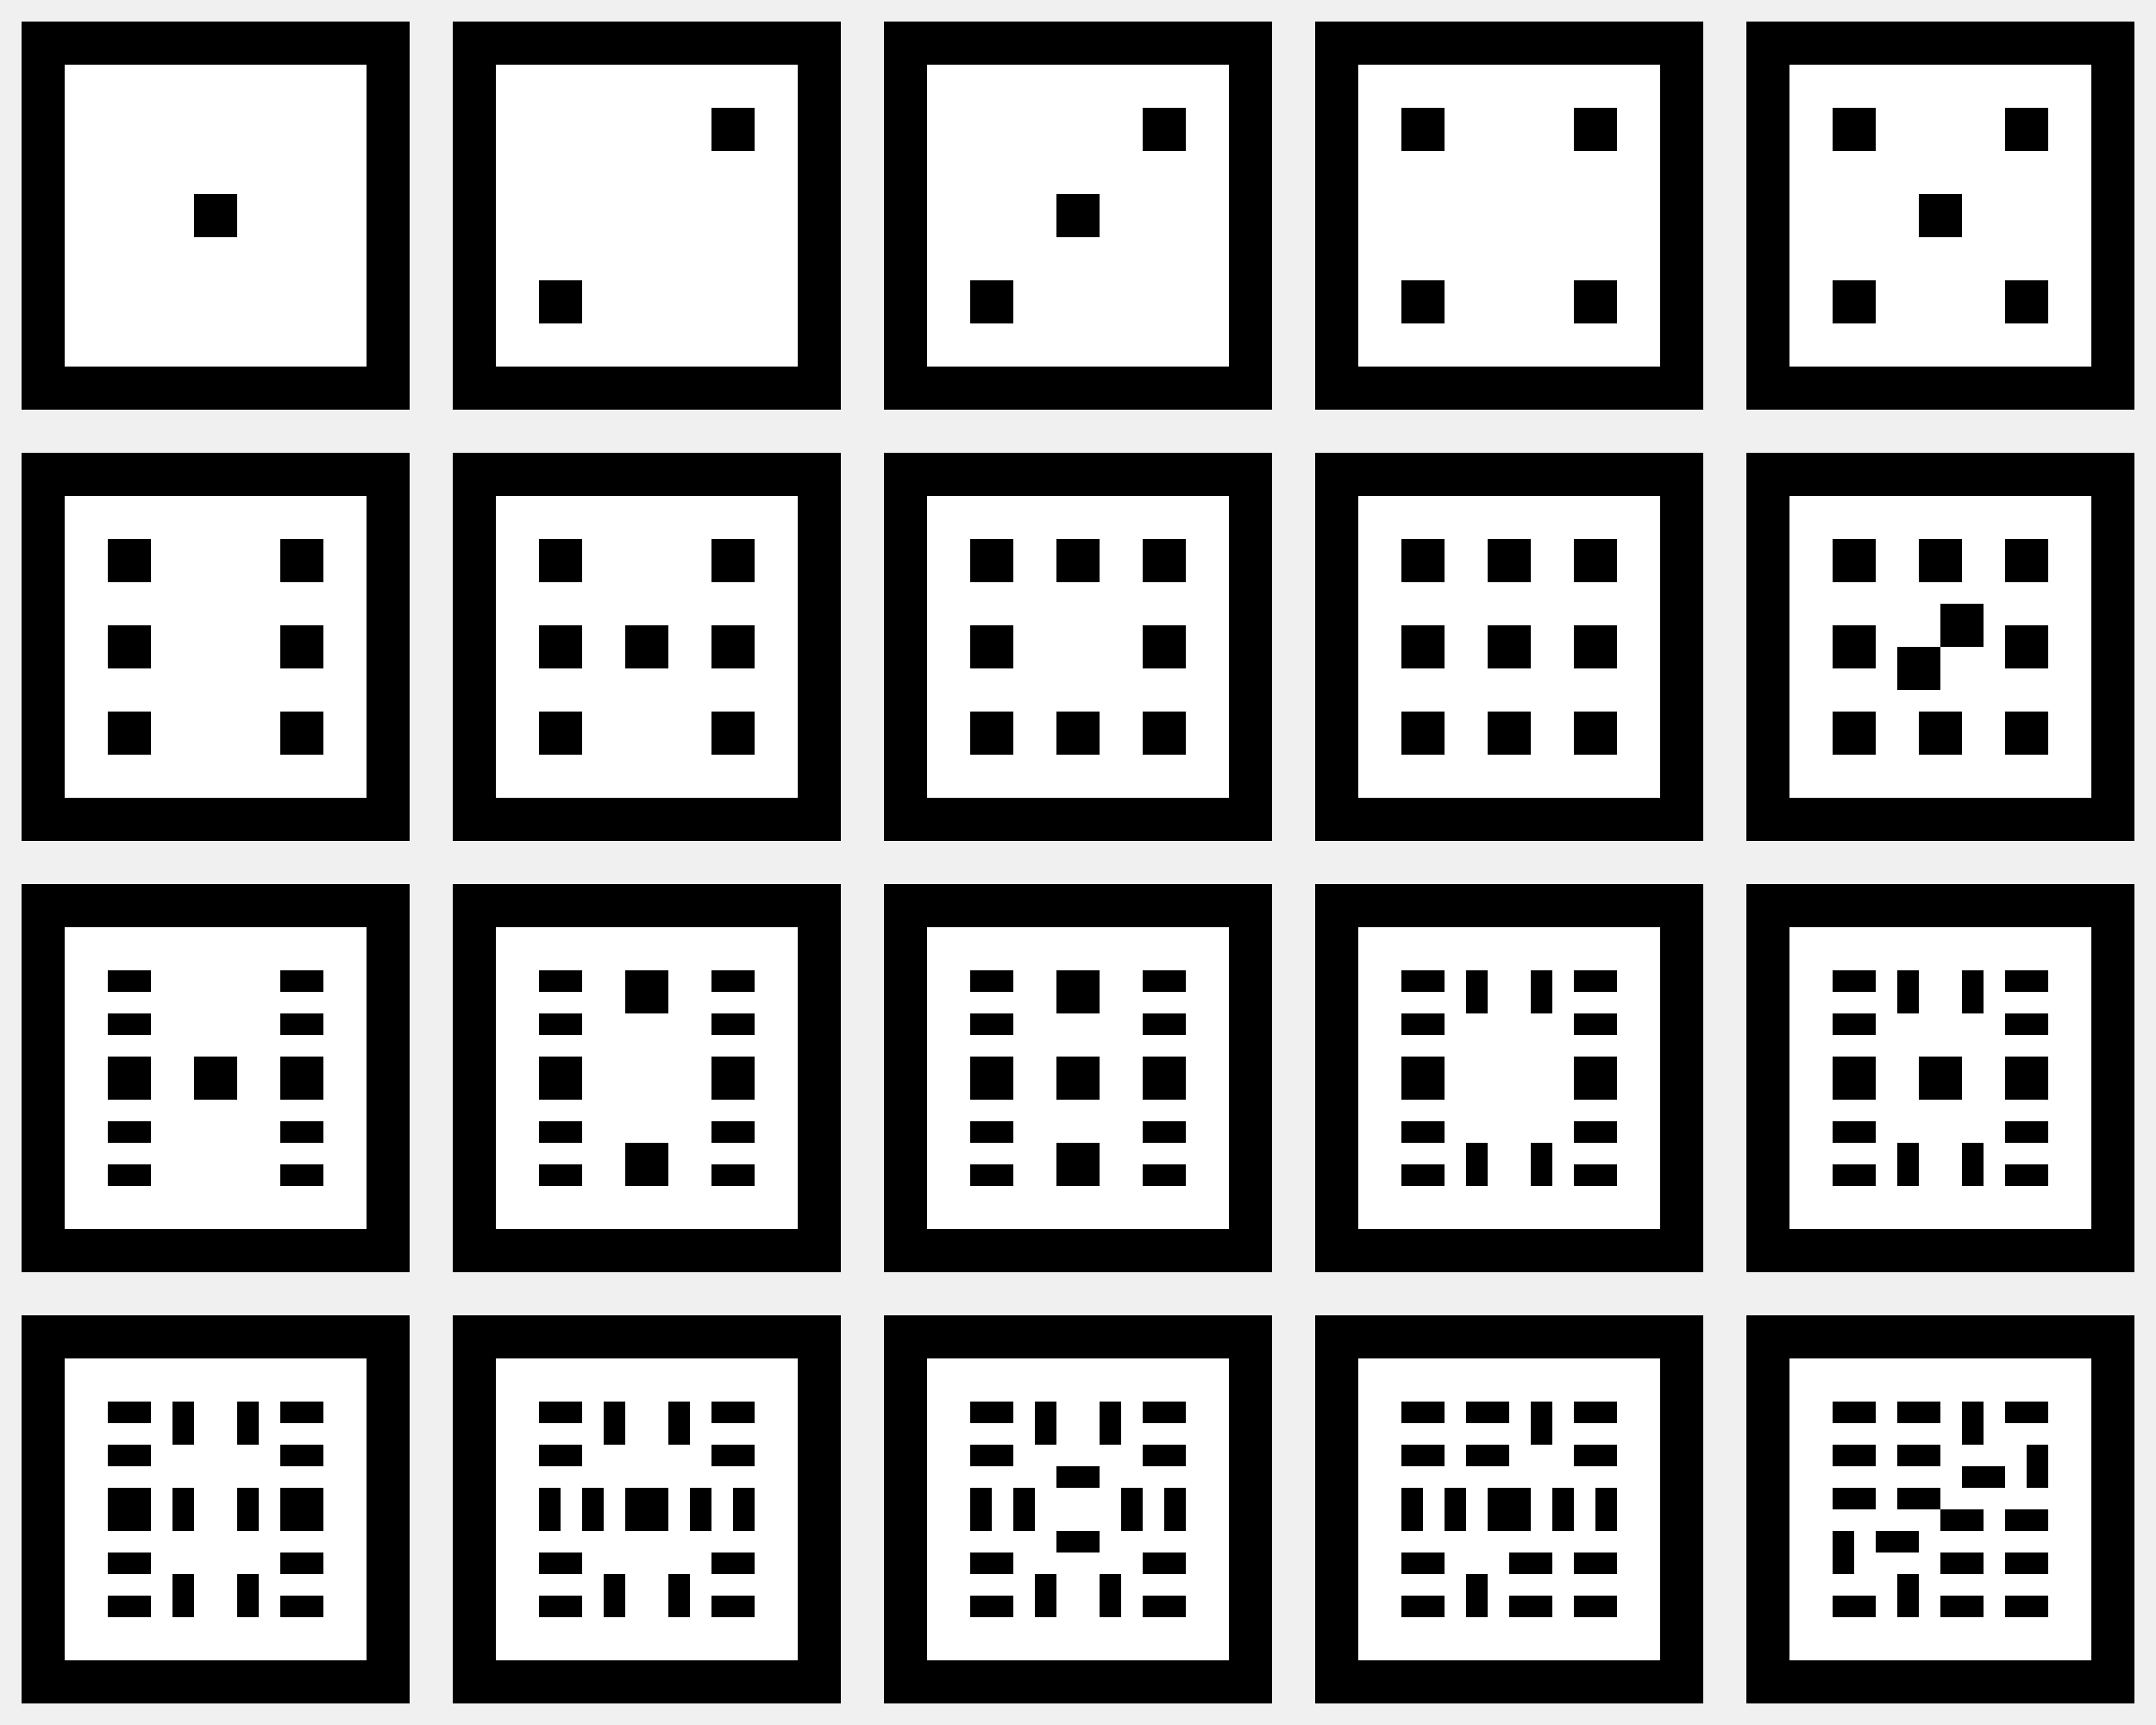
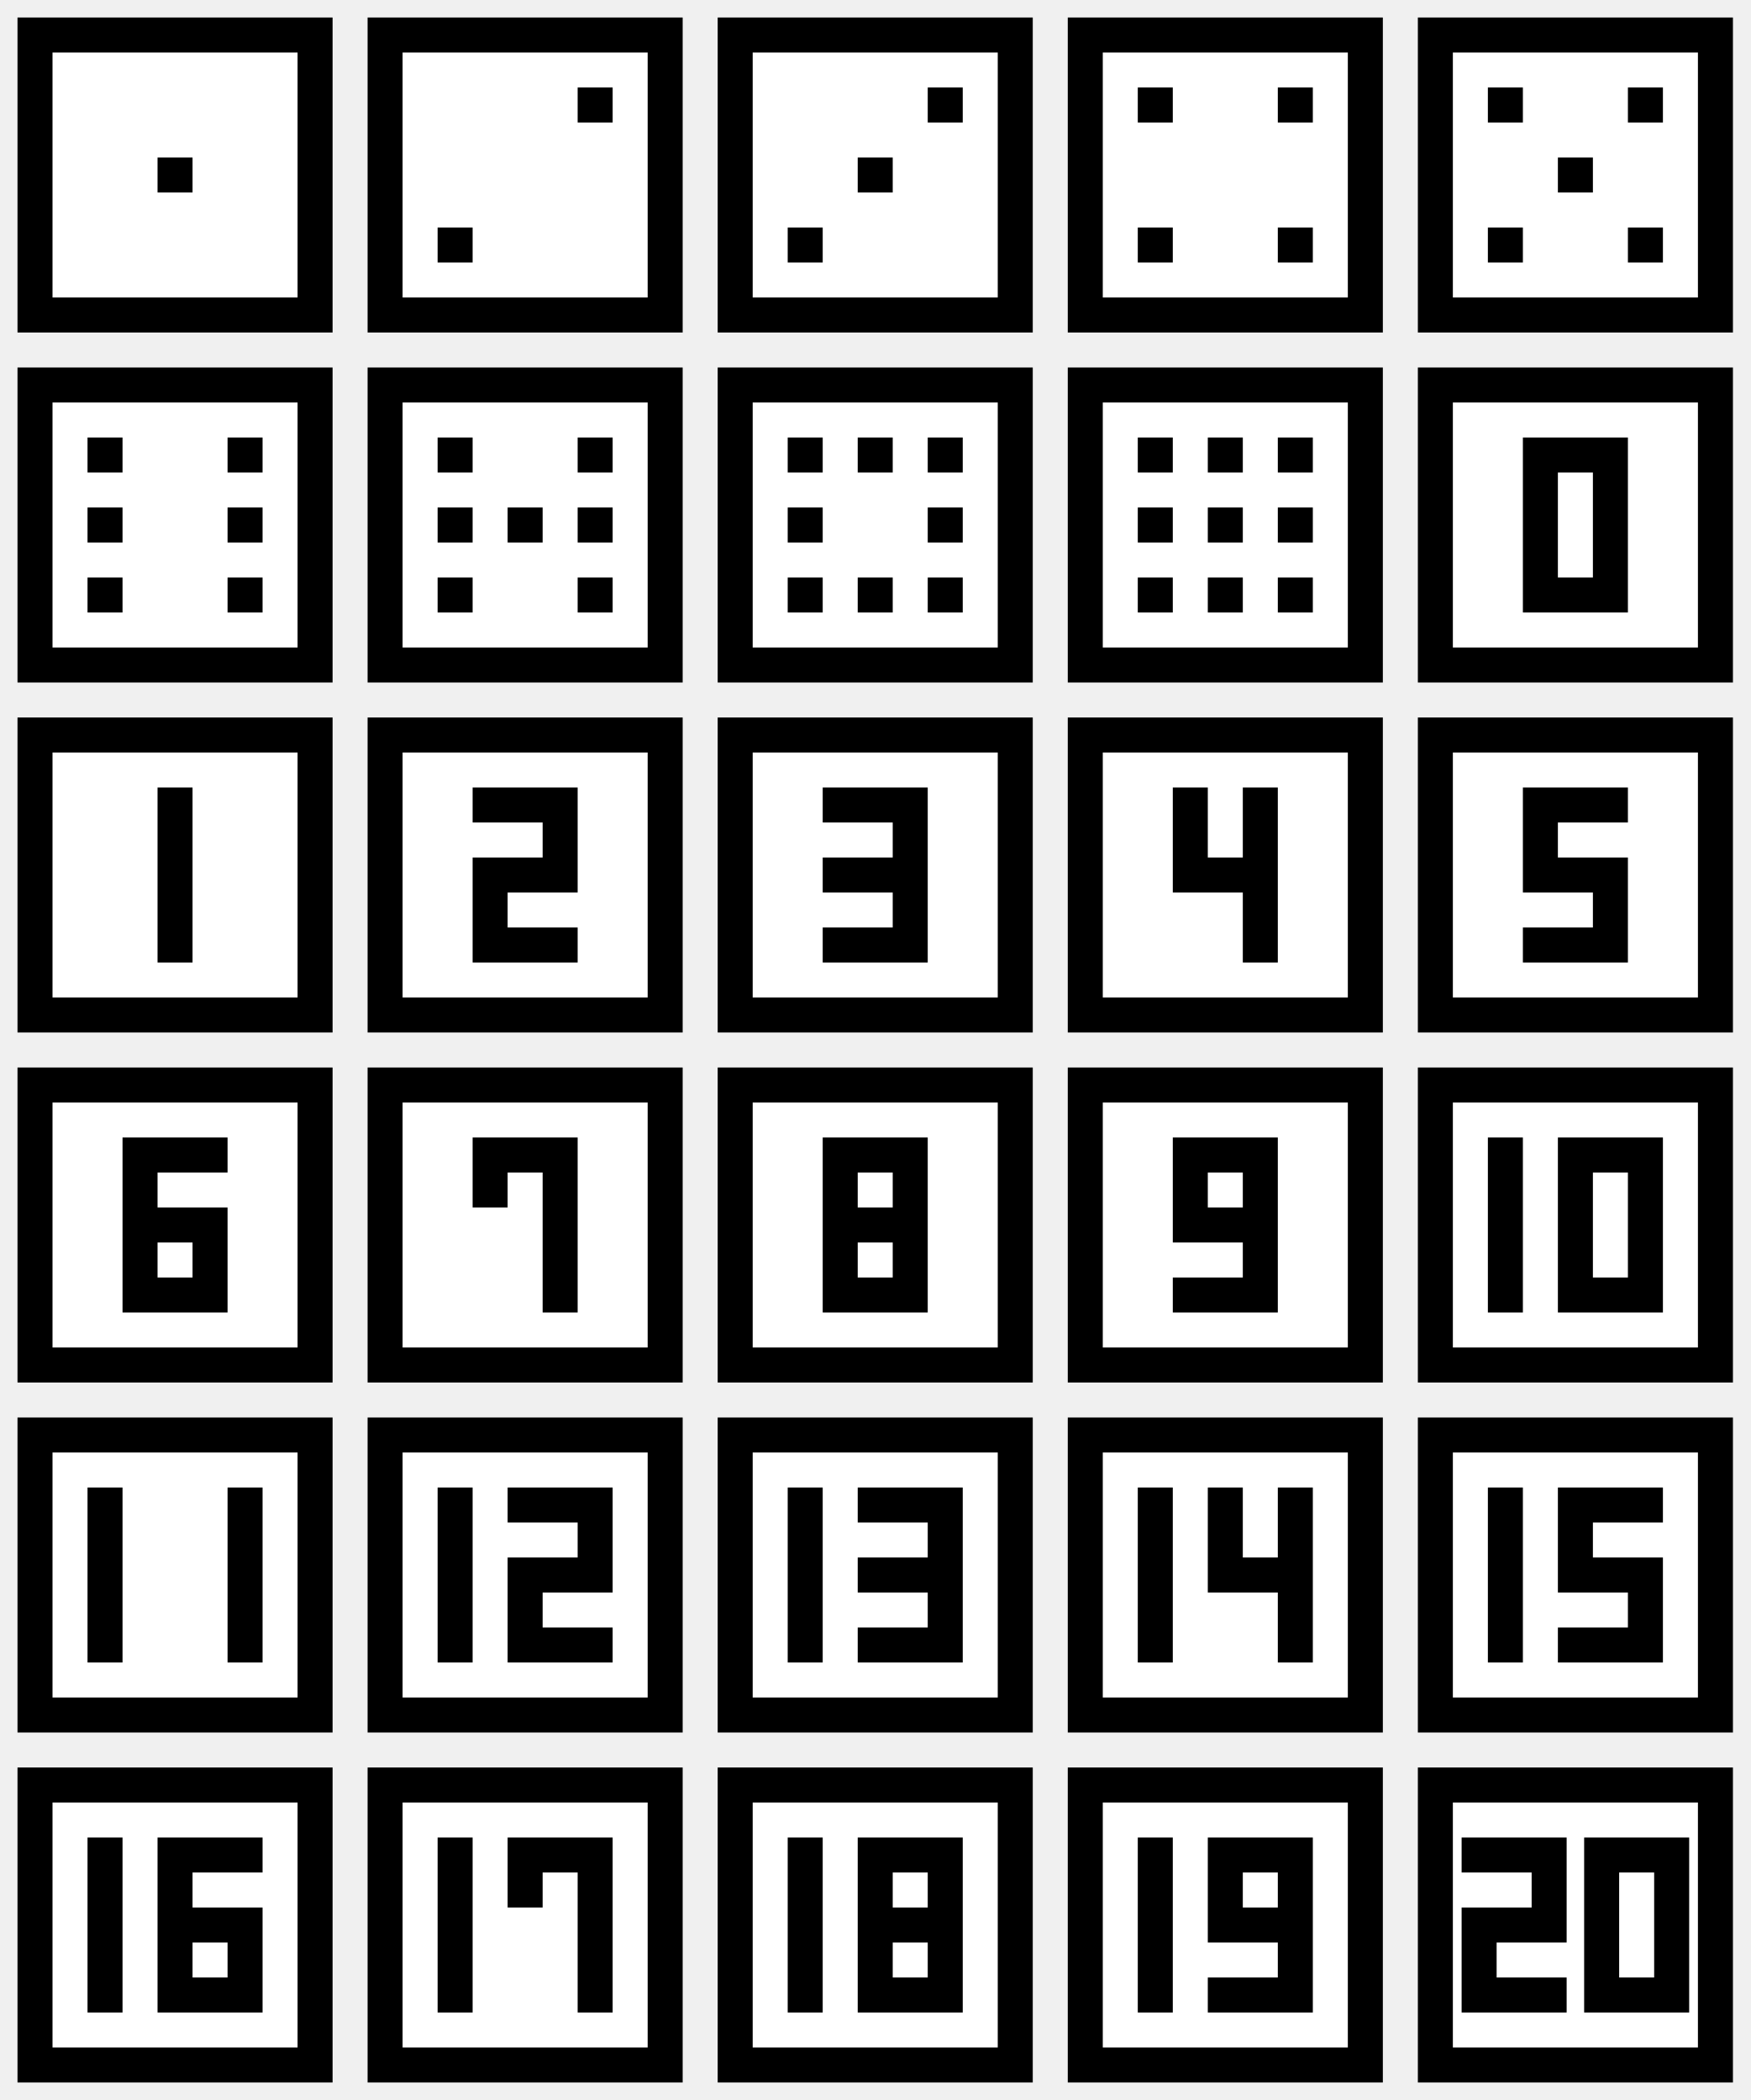
- <svg xmlns="http://www.w3.org/2000/svg" viewBox="0 0 100 80" width="200" height="160">
+ <svg xmlns="http://www.w3.org/2000/svg" viewBox="0 0 100 120" width="200" height="240">
  <g stroke-linecap="butt" stroke-width="2" stroke="#000" fill="#fff" transform="translate(2,2)">
    <g transform="translate(0,0)">
      <path d="M0,0h16v16h-16Z" />
      <path d="M7,7h2v2h-2Z" stroke="none" fill="#000" />
    </g>
    <g transform="translate(20,0)">
      <path d="M0,0h16v16h-16Z" />
      <path d="        M11,3h2v2h-2Z                      M3,11h2v2h-2Z" stroke="none" fill="#000" />
    </g>
    <g transform="translate(40,0)">
      <path d="M0,0h16v16h-16Z" />
      <path d="        M11,3h2v2h-2Z                          M7,7h2v2h-2Z                      M3,11h2v2h-2Z" stroke="none" fill="#000" />
    </g>
    <g transform="translate(60,0)">
      <path d="M0,0h16v16h-16Z" />
      <path d="M3,3h2v2h-2Z  M11,3h2v2h-2Z                      M3,11h2v2h-2Z M11,11h2v2h-2Z" stroke="none" fill="#000" />
    </g>
    <g transform="translate(80,0)">
      <path d="M0,0h16v16h-16Z" />
      <path d="M3,3h2v2h-2Z  M11,3h2v2h-2Z                          M7,7h2v2h-2Z                      M3,11h2v2h-2Z M11,11h2v2h-2Z" stroke="none" fill="#000" />
    </g>
    <g transform="translate(0,20)">
      <path d="M0,0h16v16h-16Z" />
      <path d="M3,3h2v2h-2Z  M11,3h2v2h-2Z                      M3,7h2v2h-2Z  M11,7h2v2h-2Z                      M3,11h2v2h-2Z M11,11h2v2h-2Z" stroke="none" fill="#000" />
    </g>
    <g transform="translate(20,20)">
      <path d="M0,0h16v16h-16Z" />
      <path d="M3,3h2v2h-2Z         M11,3h2v2h-2Z                      M3,7h2v2h-2Z  M7,7h2v2h-2Z M11,7h2v2h-2Z                      M3,11h2v2h-2Z        M11,11h2v2h-2Z" stroke="none" fill="#000" />
    </g>
    <g transform="translate(40,20)">
      <path d="M0,0h16v16h-16Z" />
      <path d="M3,3h2v2h-2Z  M7,3h2v2h-2Z  M11,3h2v2h-2Z                      M3,7h2v2h-2Z          M11,7h2v2h-2Z                      M3,11h2v2h-2Z M7,11h2v2h-2Z M11,11h2v2h-2Z" stroke="none" fill="#000" />
    </g>
    <g transform="translate(60,20)">
      <path d="M0,0h16v16h-16Z" />
      <path d="M3,3h2v2h-2Z  M7,3h2v2h-2Z  M11,3h2v2h-2Z                      M3,7h2v2h-2Z  M7,7h2v2h-2Z  M11,7h2v2h-2Z                      M3,11h2v2h-2Z M7,11h2v2h-2Z M11,11h2v2h-2Z" stroke="none" fill="#000" />
    </g>
+   </g>
+   <g stroke-linecap="square" stroke-width="2" stroke="#000" fill="#fff" transform="translate(2,2)">
    <g transform="translate(80,20)">
      <path d="M0,0h16v16h-16Z" />
-       <path d="M3,3h2v2h-2Z    M7,3h2v2h-2Z     M11,3h2v2h-2Z                      M3,7h2v2h-2Z M8,6h2v2h-2Z M6,8h2v2h-2Z M11,7h2v2h-2Z                      M3,11h2v2h-2Z   M7,11h2v2h-2Z    M11,11h2v2h-2Z" stroke="none" fill="#000" />
+       <path d="M6,4h4v8h-4v-8" />
    </g>
    <g transform="translate(0,40)">
      <path d="M0,0h16v16h-16Z" />
-       <path d="M4,3v1  M12,3v1                      M4,5v1  M12,5v1                      M4,10v1 M12,10v1                      M4,12v1 M12,12v1" />
-       <path d="M3,7h2v2h-2Z  M7,7h2v2h-2Z  M11,7h2v2h-2Z" stroke="none" fill="#000" />
+       <path d="M8,4v8" />
    </g>
    <g transform="translate(20,40)">
      <path d="M0,0h16v16h-16Z" />
-       <path d="M4,3v1  M12,3v1                      M4,5v1  M12,5v1                      M4,10v1 M12,10v1                      M4,12v1 M12,12v1" />
-       <path d="M7,3h2v2h-2Z  M3,7h2v2h-2Z  M11,7h2v2h-2Z M7,11h2v2h-2Z" stroke="none" fill="#000" />
+       <path d="M6,4h4v4h-4v4h4" />
    </g>
    <g transform="translate(40,40)">
      <path d="M0,0h16v16h-16Z" />
-       <path d="M4,3v1  M12,3v1                      M4,5v1  M12,5v1                      M4,10v1 M12,10v1                      M4,12v1 M12,12v1" />
-       <path d="M7,3h2v2h-2Z  M3,7h2v2h-2Z  M7,7h2v2h-2Z M11,7h2v2h-2Z M7,11h2v2h-2Z" stroke="none" fill="#000" />
+       <path d="M6,4h4v4M6,8h4v4h-4" />
    </g>
    <g transform="translate(60,40)">
      <path d="M0,0h16v16h-16Z" />
-       <path d="M6,4h1  M9,4h1                      M4,3v1  M12,3v1                      M4,5v1  M12,5v1                      M4,10v1 M12,10v1                      M4,12v1 M12,12v1                      M6,12h1 M9,12h1" />
-       <path d="M3,7h2v2h-2Z  M11,7h2v2h-2Z" stroke="none" fill="#000" />
+       <path d="M6,4v4h4M10,4v8" />
    </g>
    <g transform="translate(80,40)">
      <path d="M0,0h16v16h-16Z" />
-       <path d="M6,4h1  M9,4h1                      M4,3v1  M12,3v1                      M4,5v1  M12,5v1                      M4,10v1 M12,10v1                      M4,12v1 M12,12v1                      M6,12h1 M9,12h1" />
-       <path d="M3,7h2v2h-2Z  M7,7h2v2h-2Z  M11,7h2v2h-2Z" stroke="none" fill="#000" />
+       <path d="M10,4h-4v4h4v4h-4" />
    </g>
    <g transform="translate(0,60)">
      <path d="M0,0h16v16h-16Z" />
-       <path d="M6,4h1  M9,4h1                      M4,3v1  M12,3v1                      M4,5v1  M12,5v1                      M6,8h1  M9,8h1                      M4,10v1 M12,10v1                      M4,12v1 M12,12v1                      M6,12h1 M9,12h1" />
-       <path d="M3,7h2v2h-2Z  M11,7h2v2h-2Z" stroke="none" fill="#000" />
+       <path d="M10,4h-4v8h4v-4h-4" />
    </g>
    <g transform="translate(20,60)">
      <path d="M0,0h16v16h-16Z" />
-       <path d="M6,4h1  M9,4h1                      M4,3v1  M12,3v1                      M4,5v1  M12,5v1                      M3,8h1  M5,8h1  M10,8h1   M12,8h1                      M4,10v1 M12,10v1                      M4,12v1 M12,12v1                      M6,12h1 M9,12h1" />
-       <path d="M7,7h2v2h-2Z" stroke="none" fill="#000" />
+       <path d="M6,6v-2h4v8" />
    </g>
    <g transform="translate(40,60)">
      <path d="M0,0h16v16h-16Z" />
-       <path d="M6,4h1  M9,4h1                      M4,3v1  M12,3v1                      M4,5v1  M12,5v1                      M8,6v1                      M3,8h1  M5,8h1  M10,8h1   M12,8h1                      M8,9v1                      M4,10v1 M12,10v1                      M4,12v1 M12,12v1                      M6,12h1 M9,12h1" />
+       <path d="M10,4h-4v4h4v4h-4v-4h4v-4" />
    </g>
    <g transform="translate(60,60)">
      <path d="M0,0h16v16h-16Z" />
-       <path d="M9,4h1                      M4,3v1  M7,3v1  M12,3v1                      M4,5v1  M7,5v1  M12,5v1                      M3,8h1  M5,8h1  M10,8h1   M12,8h1                      M4,10v1 M9,10v1  M12,10v1                      M4,12v1 M9,12v1 M12,12v1                      M6,12h1" />
-       <path d="M7,7h2v2h-2Z" stroke="none" fill="#000" />
+       <path d="M10,8v-4h-4v4h4v4h-4" />
    </g>&gt;
        <g transform="translate(80,60)">
      <path d="M0,0h16v16h-16Z" />
-       <path d="M9,4h1                      M4,3v1 M7,3v1 M12,3v1                      M12,6h1                      M4,5v1 M7,5v1 M10,6v1                      M4,7v1 M7,7v1                      M9,8v1 M12,8v1                      M6,9v1 M9,10v1 M12,10v1                      M3,10h1                      M4,12v1 M9,12v1 M12,12v1                      M6,12h1" />
+       <path d="M4,4v8M8,4h4v8h-4v-8" />
+     </g>
+     <g transform="translate(0,80)">
+       <path d="M0,0h16v16h-16Z" />
+       <path d="M4,4v8M12,4v8" />
+     </g>
+     <g transform="translate(20,80)">
+       <path d="M0,0h16v16h-16Z" />
+       <path d="M4,4v8M8,4h4v4h-4v4h4" />
+     </g>
+     <g transform="translate(40,80)">
+       <path d="M0,0h16v16h-16Z" />
+       <path d="M4,4v8M8,4h4v4M8,8h4v4h-4" />
+     </g>
+     <g transform="translate(60,80)">
+       <path d="M0,0h16v16h-16Z" />
+       <path d="M4,4v8M8,4v4h4M12,4v8" />
+     </g>
+     <g transform="translate(80,80)">
+       <path d="M0,0h16v16h-16Z" />
+       <path d="M4,4v8M12,4h-4v4h4v4h-4" />
+     </g>
+     <g transform="translate(0,100)">
+       <path d="M0,0h16v16h-16Z" />
+       <path d="M4,4v8M12,4h-4v8h4v-4h-4" />
+     </g>
+     <g transform="translate(20,100)">
+       <path d="M0,0h16v16h-16Z" />
+       <path d="M4,4v8M8,6v-2h4v8" />
+     </g>
+     <g transform="translate(40,100)">
+       <path d="M0,0h16v16h-16Z" />
+       <path d="M4,4v8M12,4h-4v4h4v4h-4v-4h4v-4" />
+     </g>
+     <g transform="translate(60,100)">
+       <path d="M0,0h16v16h-16Z" />
+       <path d="M4,4v8M12,8v-4h-4v4h4v4h-4" />
+     </g>
+     <g transform="translate(80,100)">
+       <path d="M0,0h16v16h-16Z" />
+       <path d="M2.5,4h4v4h-4v4h4M9.5,4h4v8h-4v-8" />
    </g>
  </g>
</svg>
